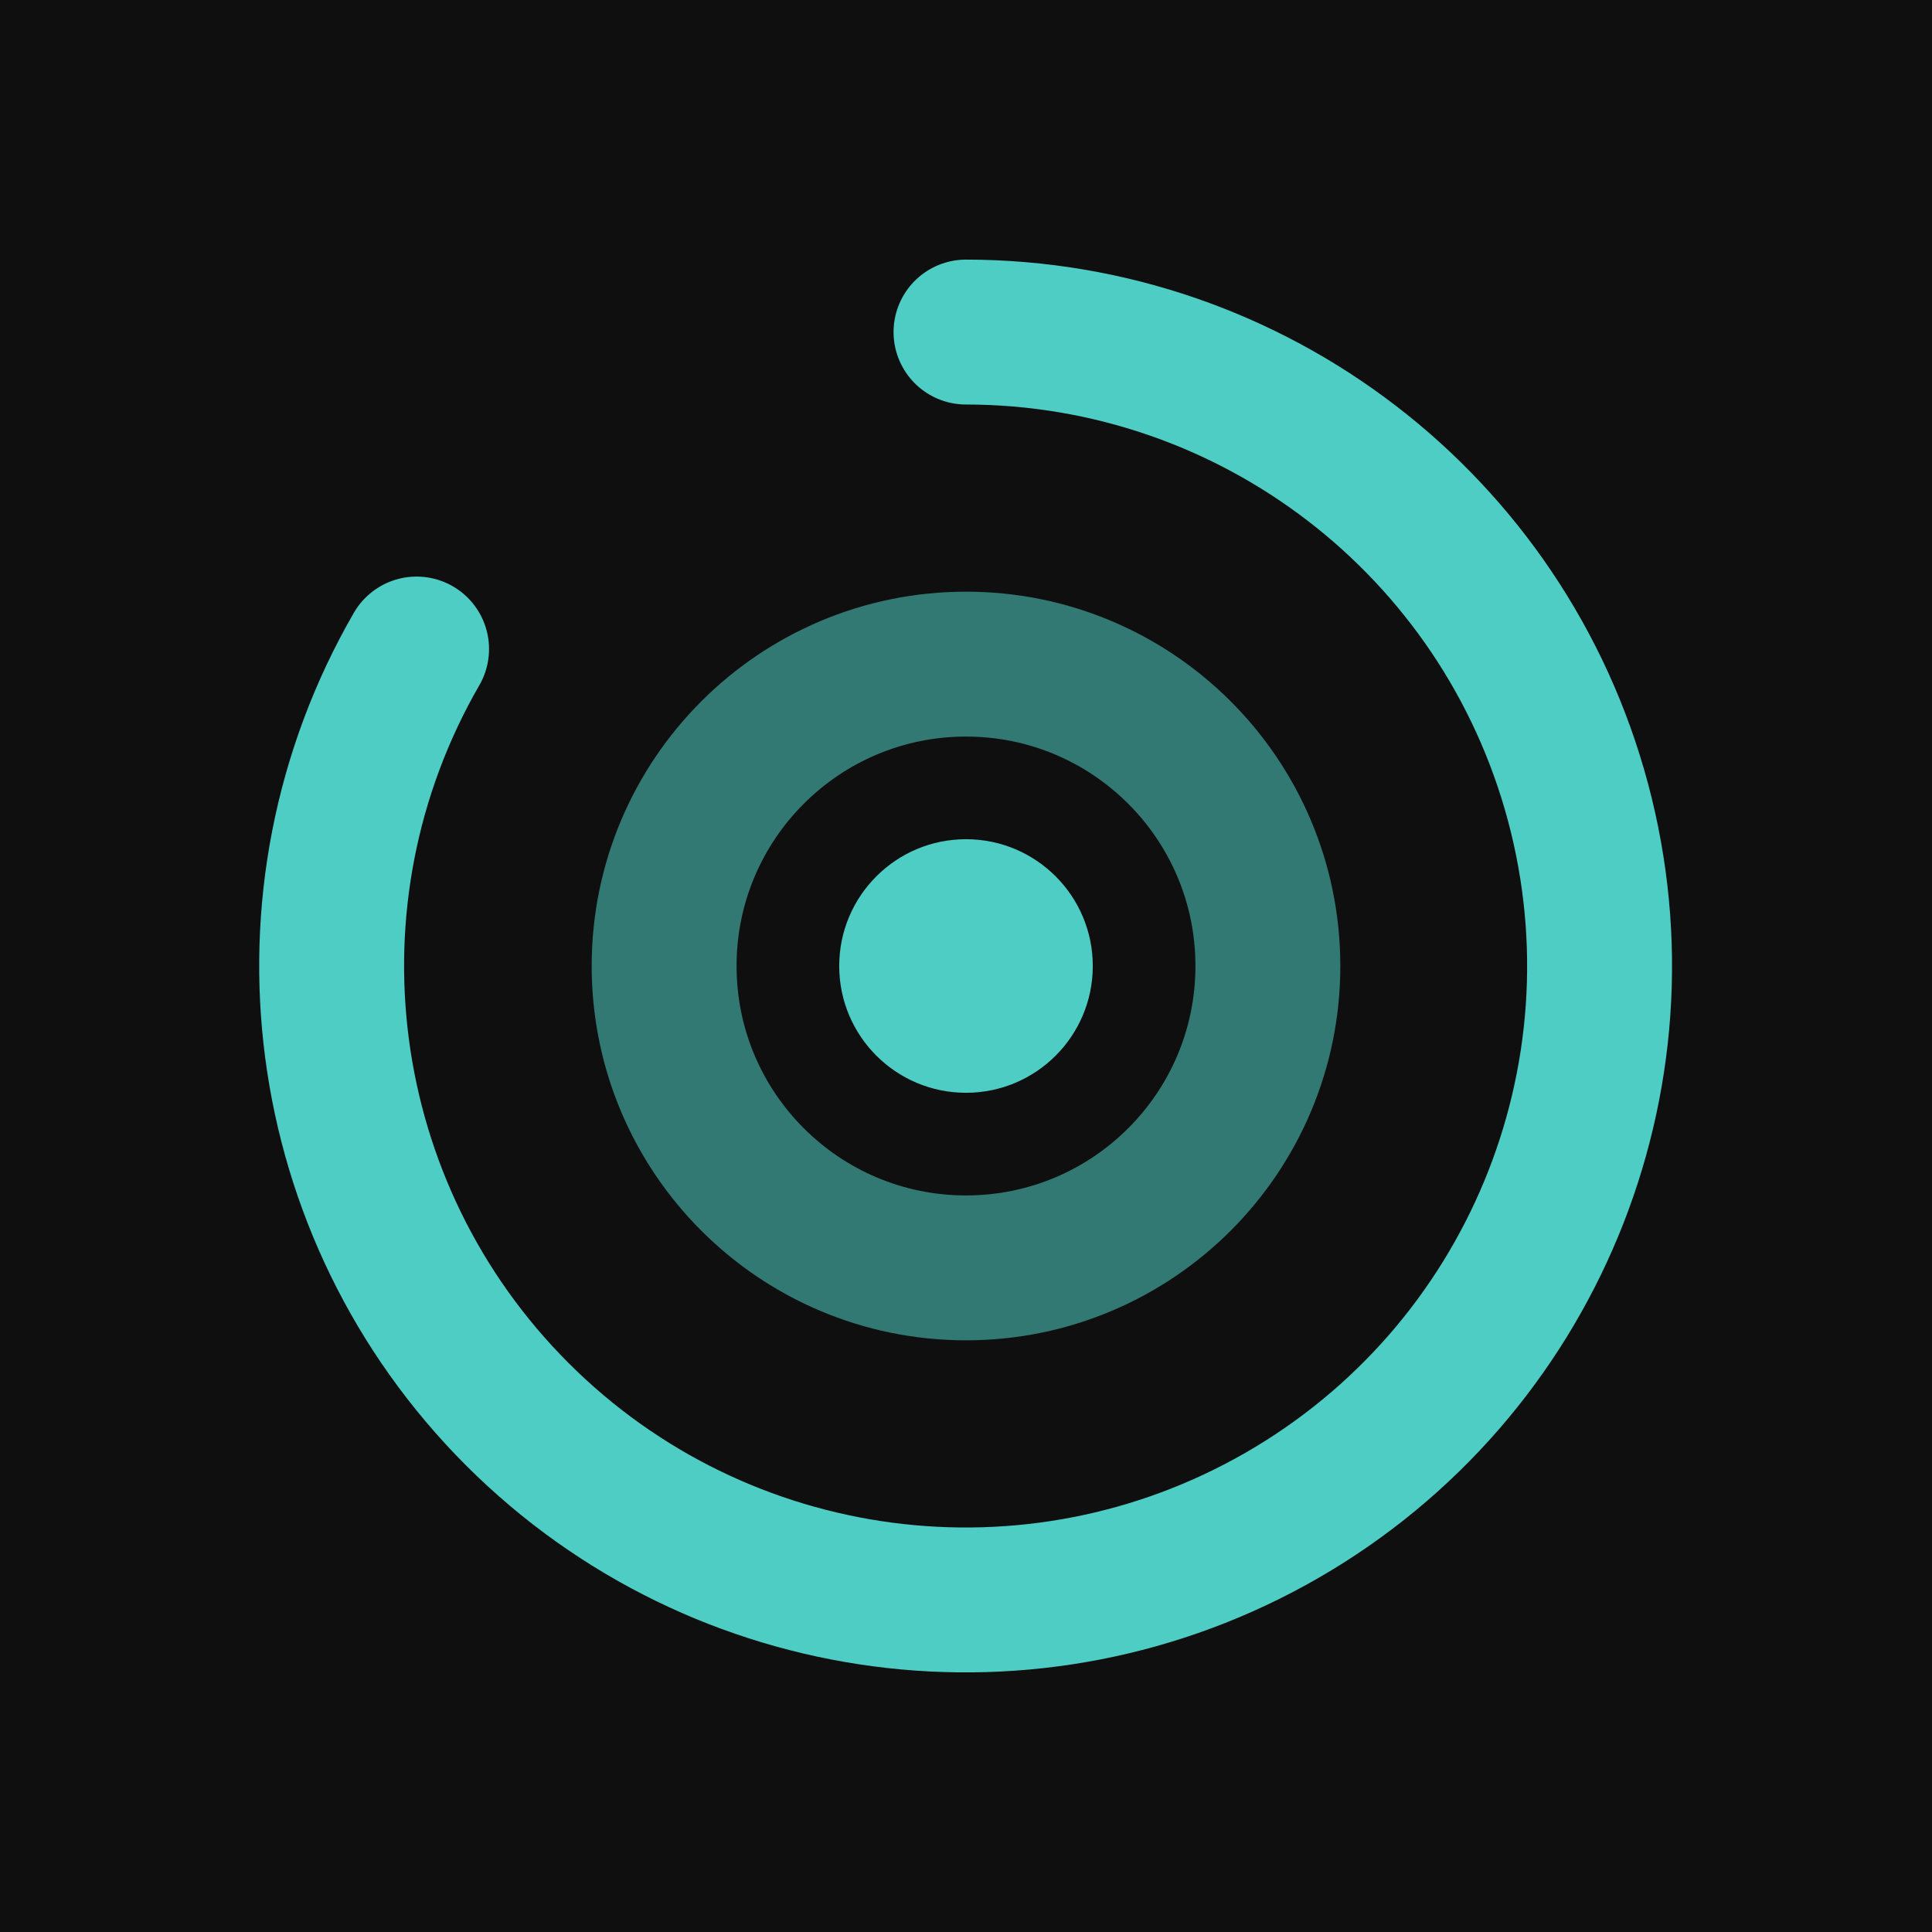
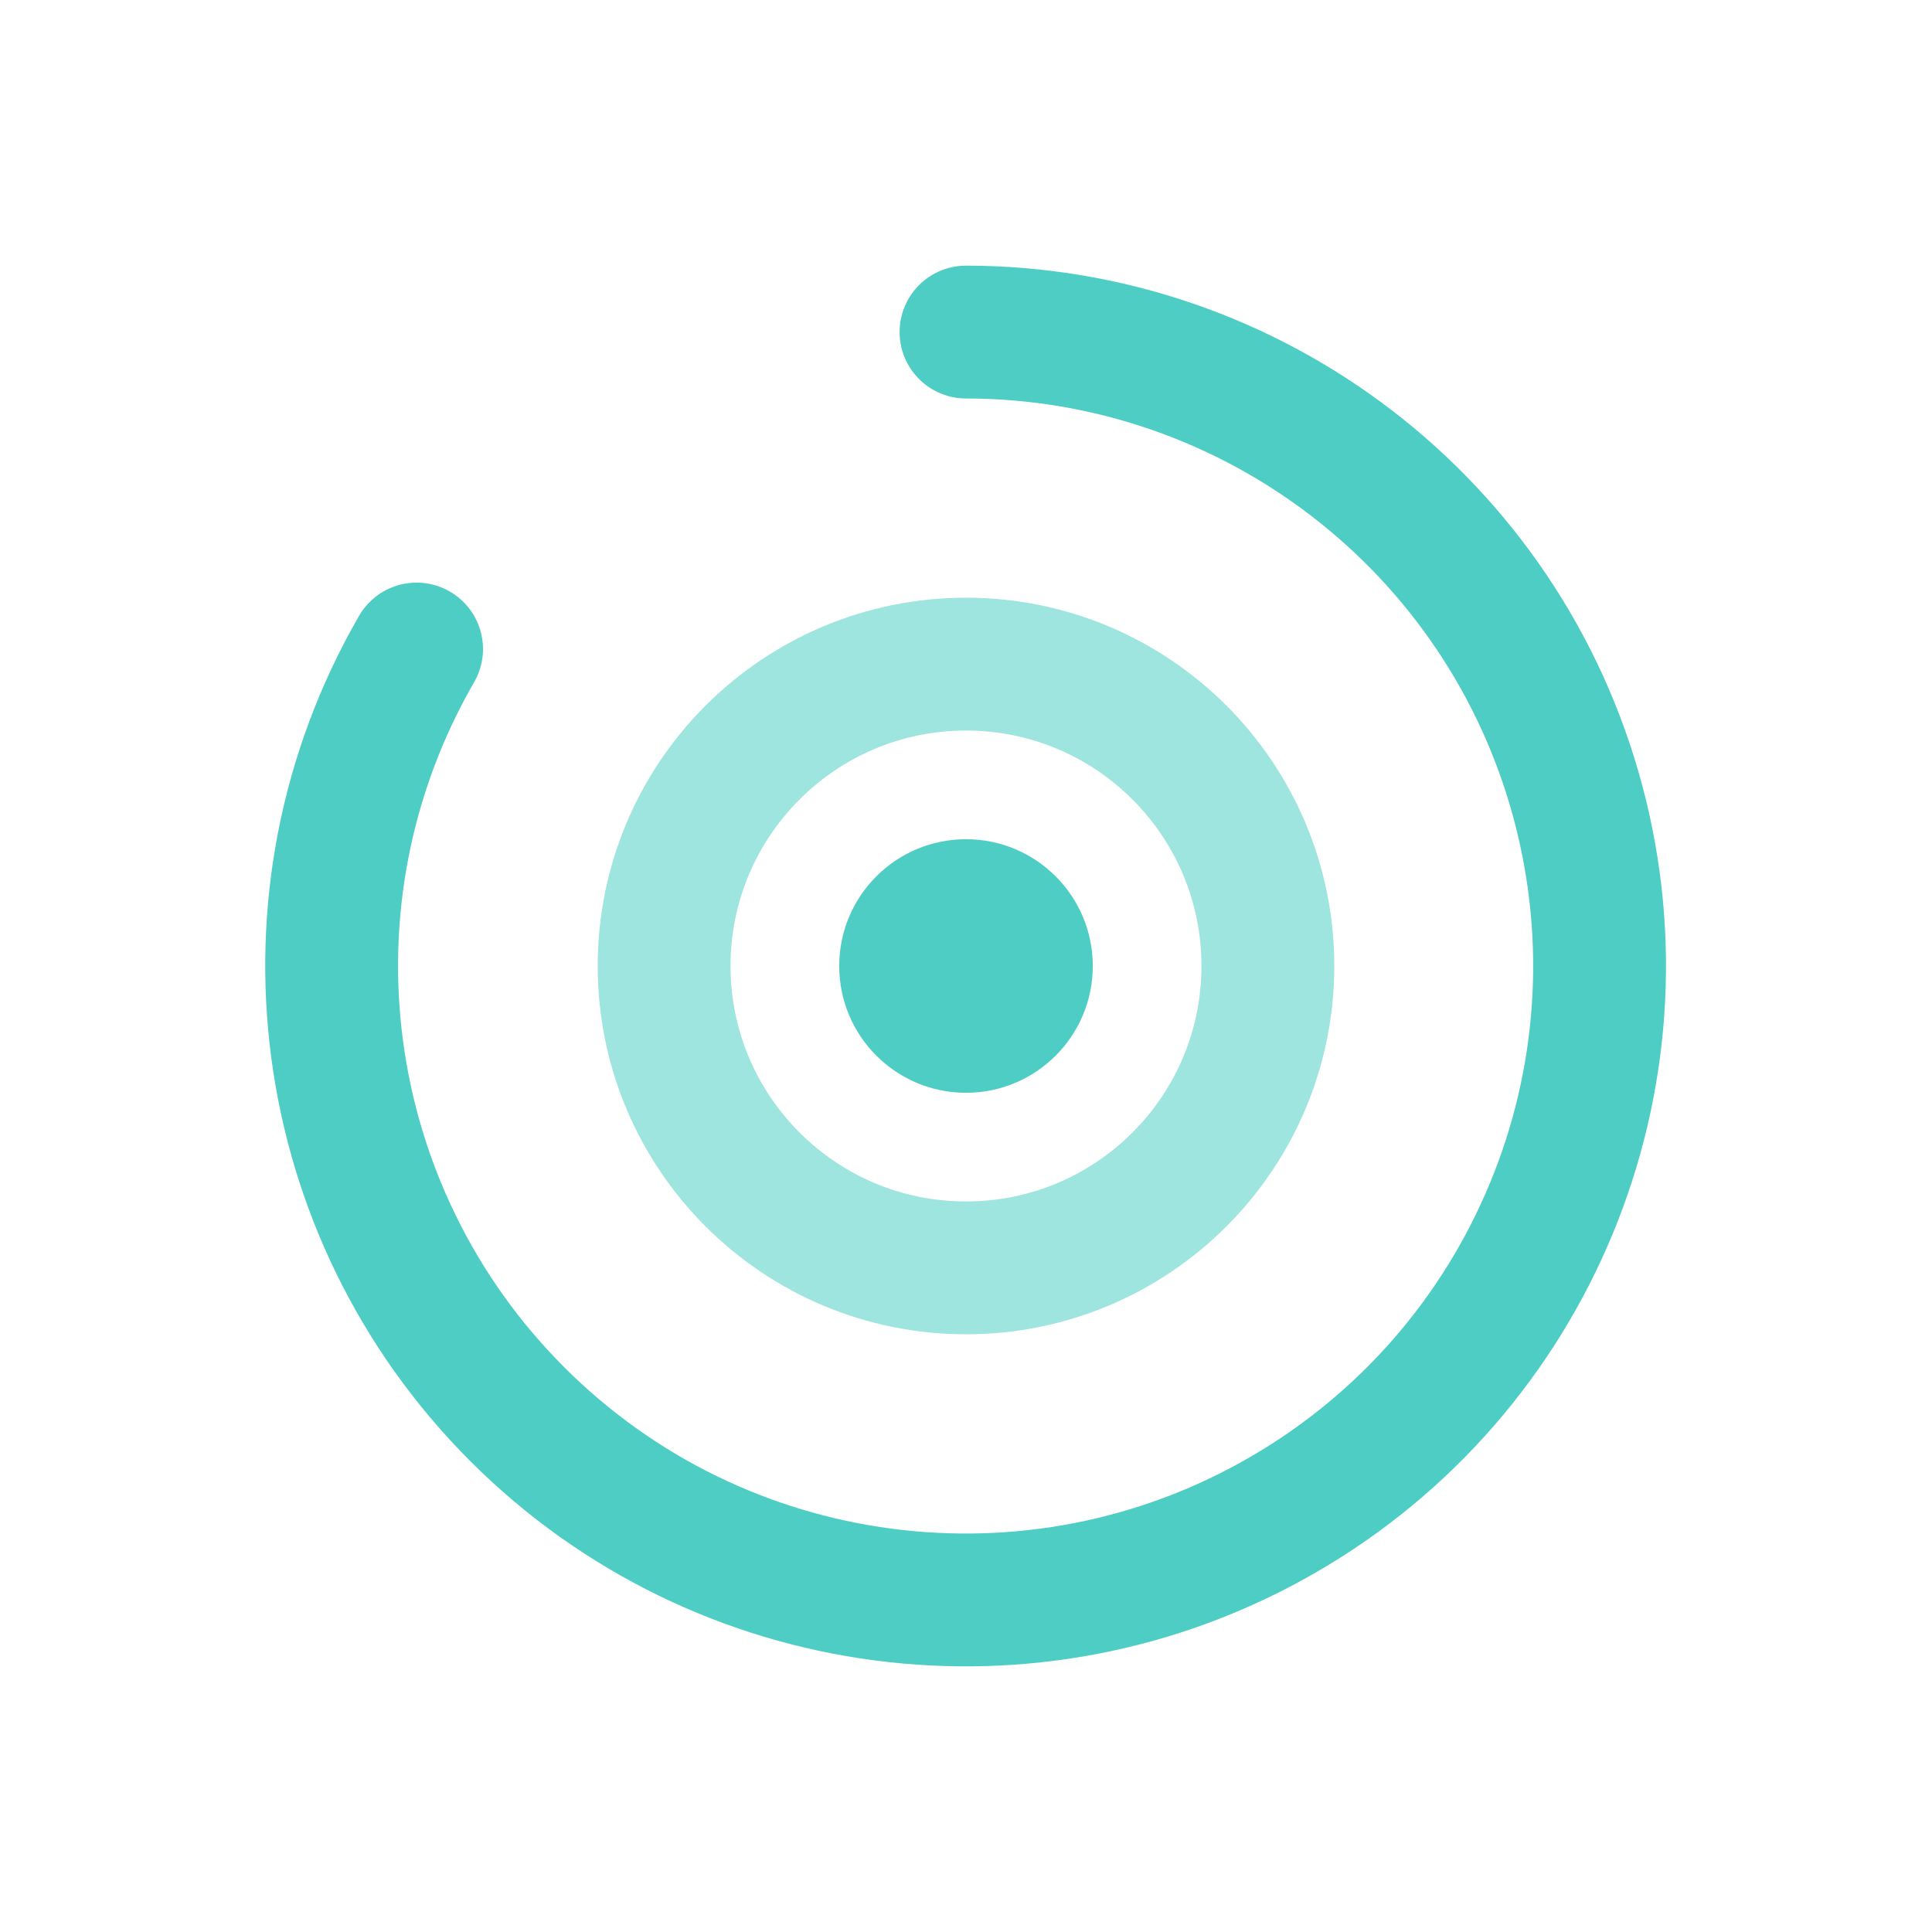
<svg xmlns="http://www.w3.org/2000/svg" viewBox="0 0 32 32" fill="none">
-   <rect width="32" height="32" fill="#0f0f0f" />
-   <path d="M16 5.5a10.5 10.5 0 1 1-9.1 5.25" stroke="#4ecdc4" stroke-width="2.4" stroke-linecap="round" />
-   <circle cx="16" cy="16" r="5" stroke="#4ecdc4" stroke-width="2.4" opacity="0.55" />
+   <path d="M16 5.5a10.5 10.5 0 1 1-9.1 5.25" stroke="#4ecdc4" stroke-width="2.2" stroke-linecap="round" />
+   <circle cx="16" cy="16" r="5" stroke="#4ecdc4" stroke-width="2.2" opacity="0.55" />
  <circle cx="16" cy="16" r="2.1" fill="#4ecdc4" />
</svg>
